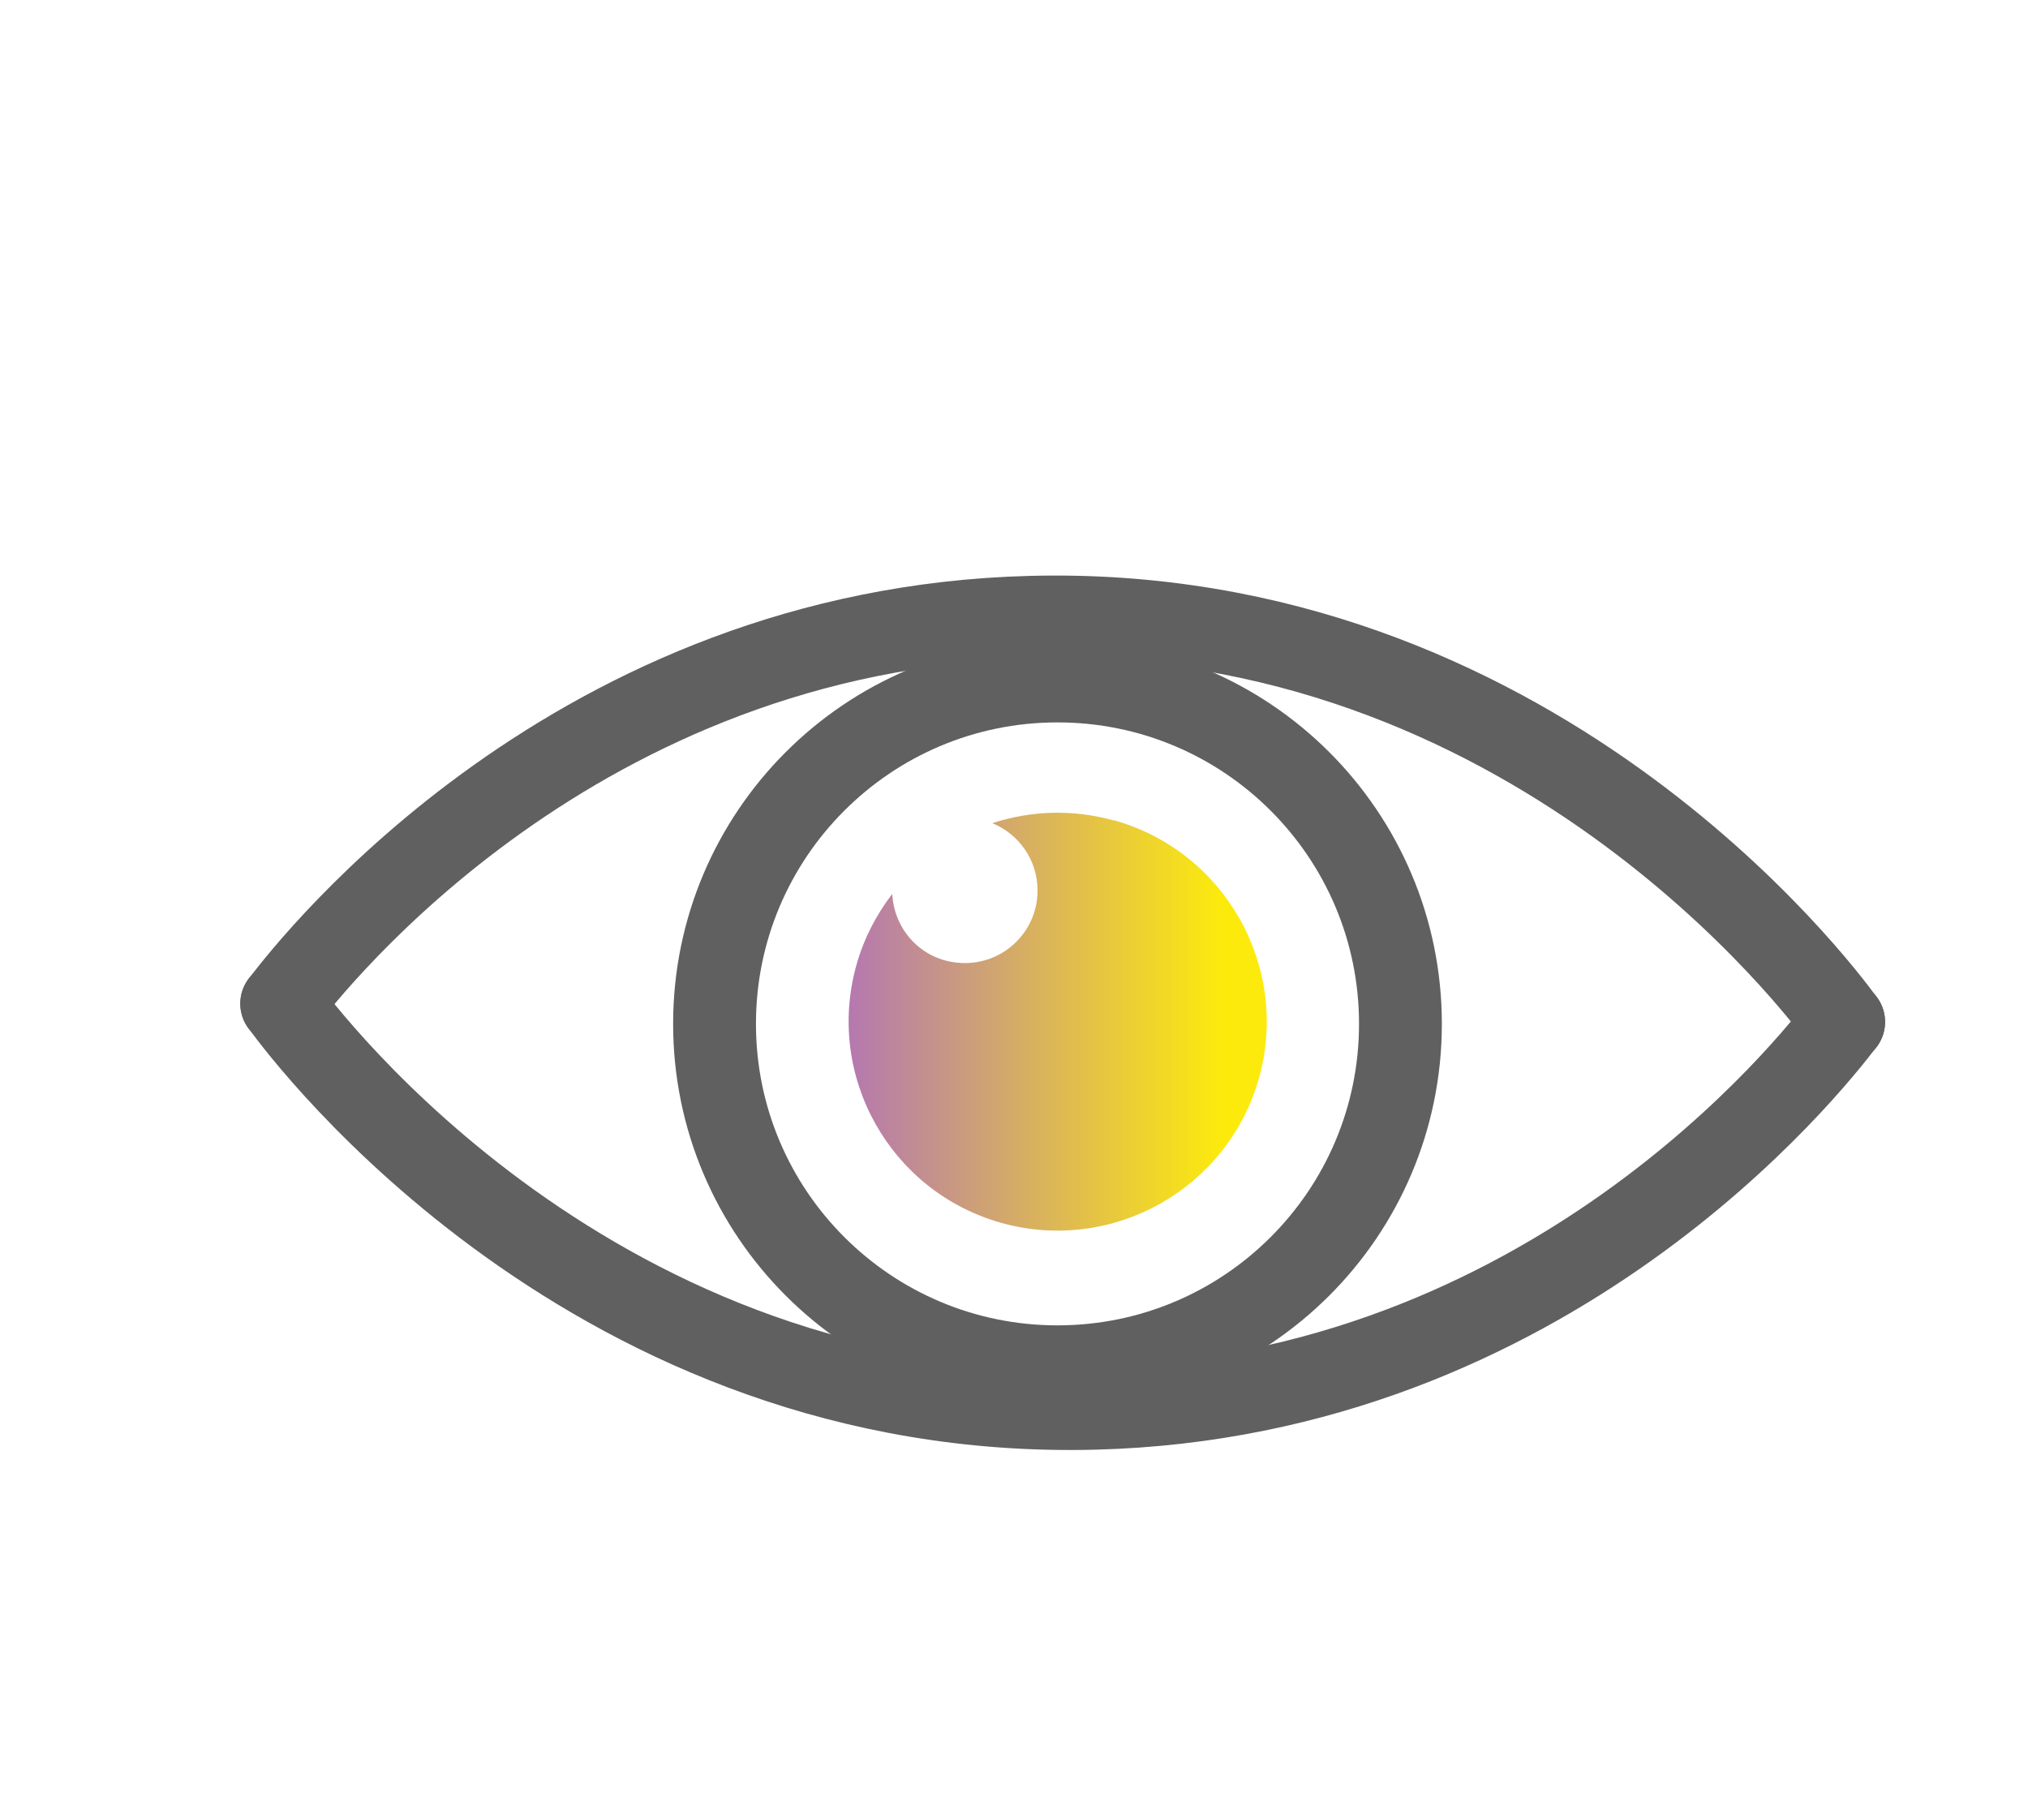
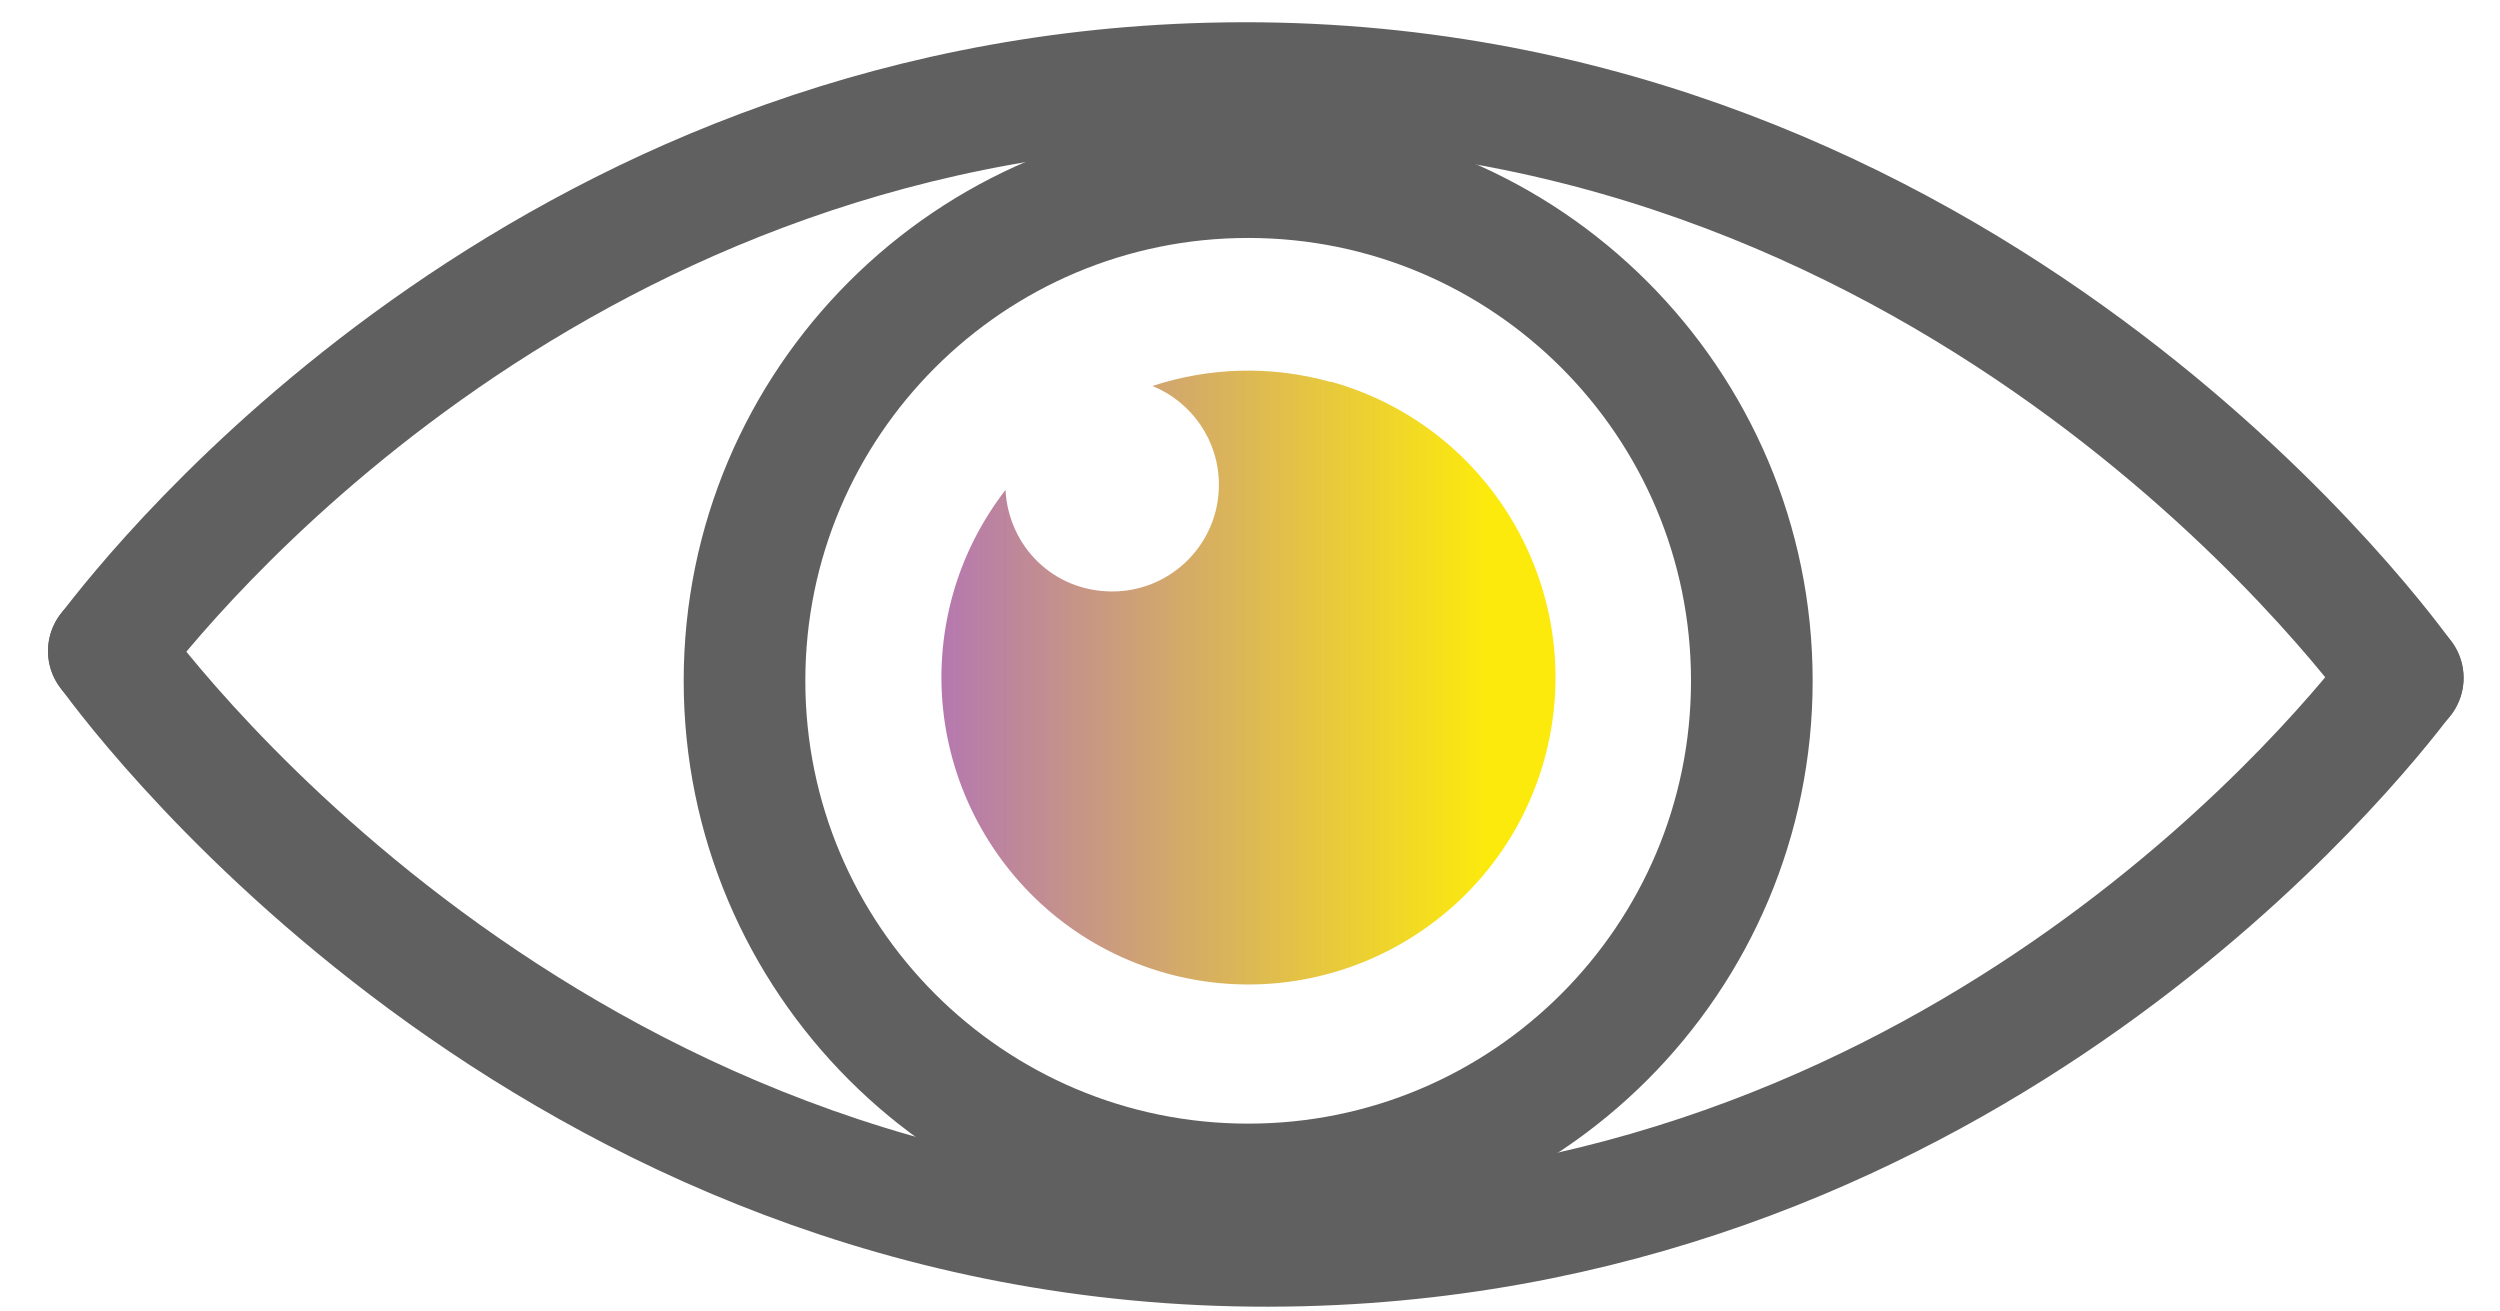
- <svg xmlns="http://www.w3.org/2000/svg" id="Landing_page" data-name="Landing page" viewBox="0 0 97.69 87.66">
+ <svg xmlns="http://www.w3.org/2000/svg" id="Landing_page" data-name="Landing page" viewBox="10 27 82 43">
  <defs>
    <linearGradient id="Degradado_sin_nombre_73" data-name="Degradado sin nombre 73" x1="40.87" y1="49.23" x2="61.01" y2="49.23" gradientUnits="userSpaceOnUse">
      <stop offset="0" stop-color="#b578b0" />
      <stop offset=".89" stop-color="#fcea0d" />
    </linearGradient>
  </defs>
  <path d="m13.57,48.36c1.58-2.08,14.17-18.06,36.09-18.62,24.04-.62,37.96,17.85,39.15,19.5" style="fill: none; stroke: #606060; stroke-linecap: round; stroke-miterlimit: 10; stroke-width: 3.99px;" />
  <path d="m88.81,49.23c-1.58,2.08-14.17,18.06-36.09,18.62-24.04.62-37.96-17.85-39.15-19.5" style="fill: none; stroke: #606060; stroke-linecap: round; stroke-miterlimit: 10; stroke-width: 3.99px;" />
  <circle cx="50.94" cy="49.33" r="16.52" style="fill: none; stroke: #606060; stroke-linecap: round; stroke-miterlimit: 10; stroke-width: 3.99px;" />
  <path d="m53.65,39.53c-2-.56-4.02-.47-5.85.13,1.28.52,2.18,1.78,2.18,3.24,0,1.94-1.57,3.5-3.5,3.5s-3.4-1.48-3.5-3.33c-.77,1-1.37,2.15-1.73,3.44-1.49,5.36,1.64,10.91,6.99,12.41,5.36,1.49,10.91-1.64,12.41-6.99,1.49-5.36-1.64-10.91-6.99-12.41Z" style="fill: url(#Degradado_sin_nombre_73);" />
</svg>
